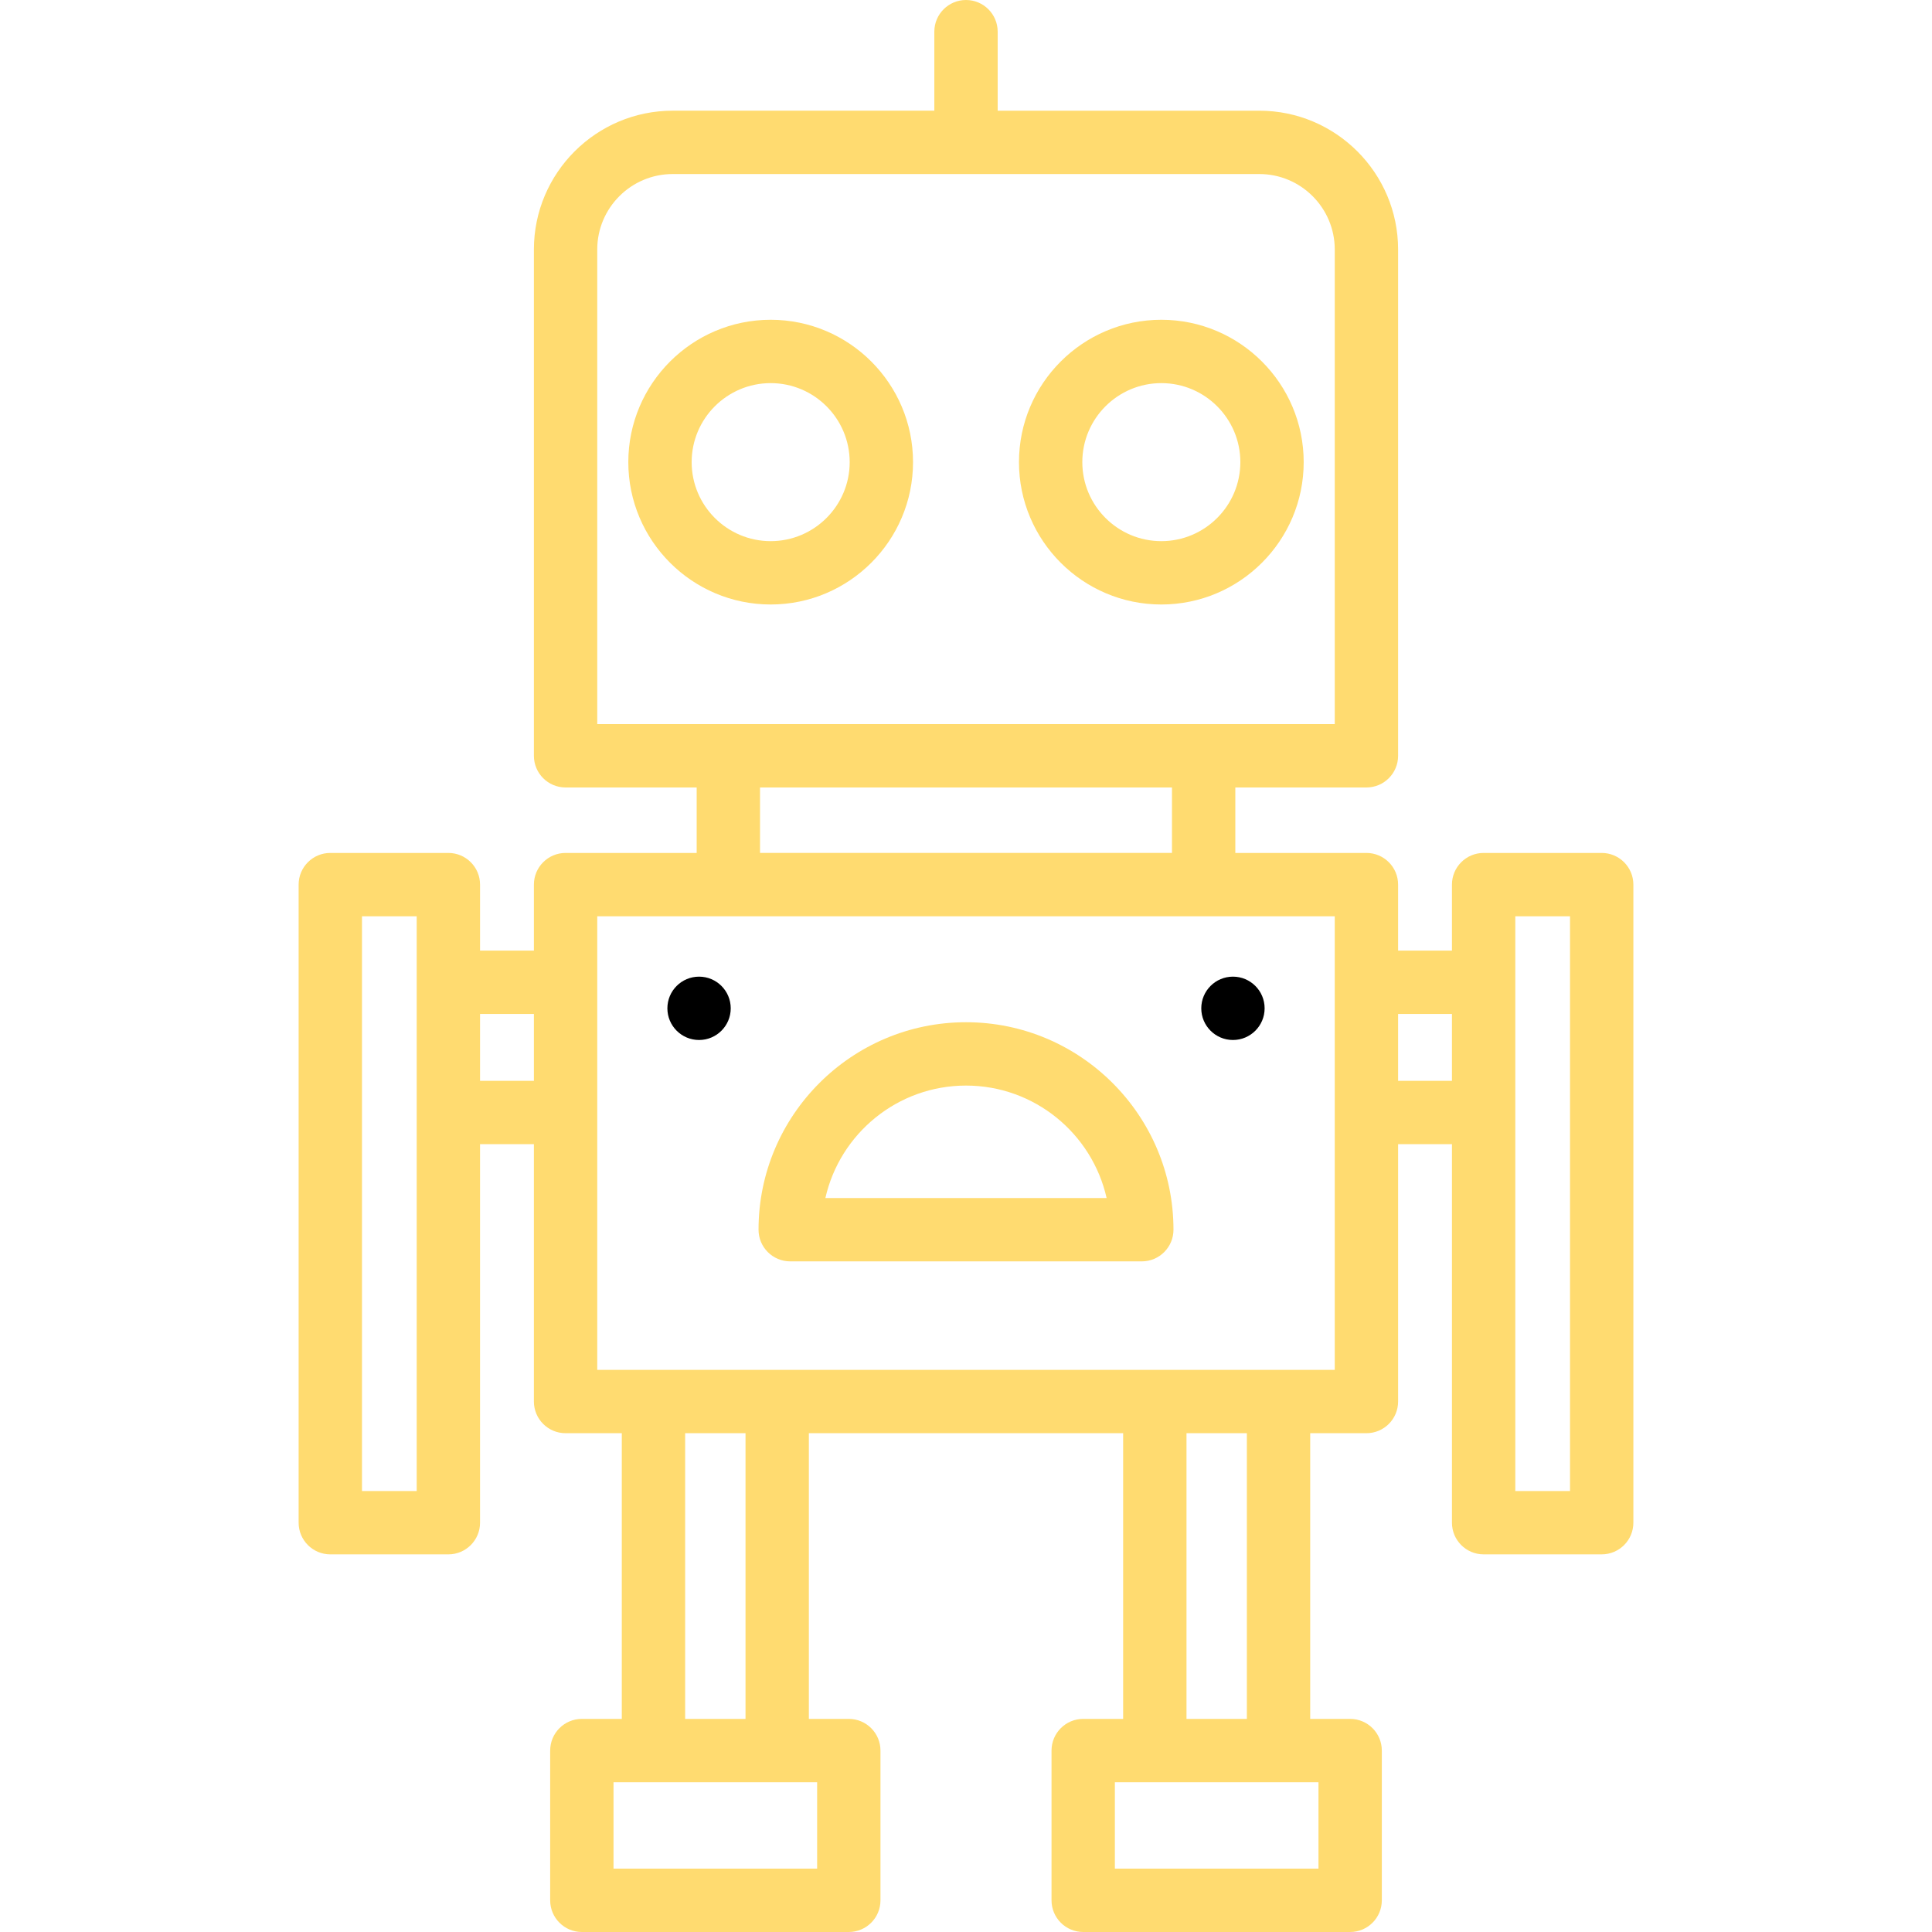
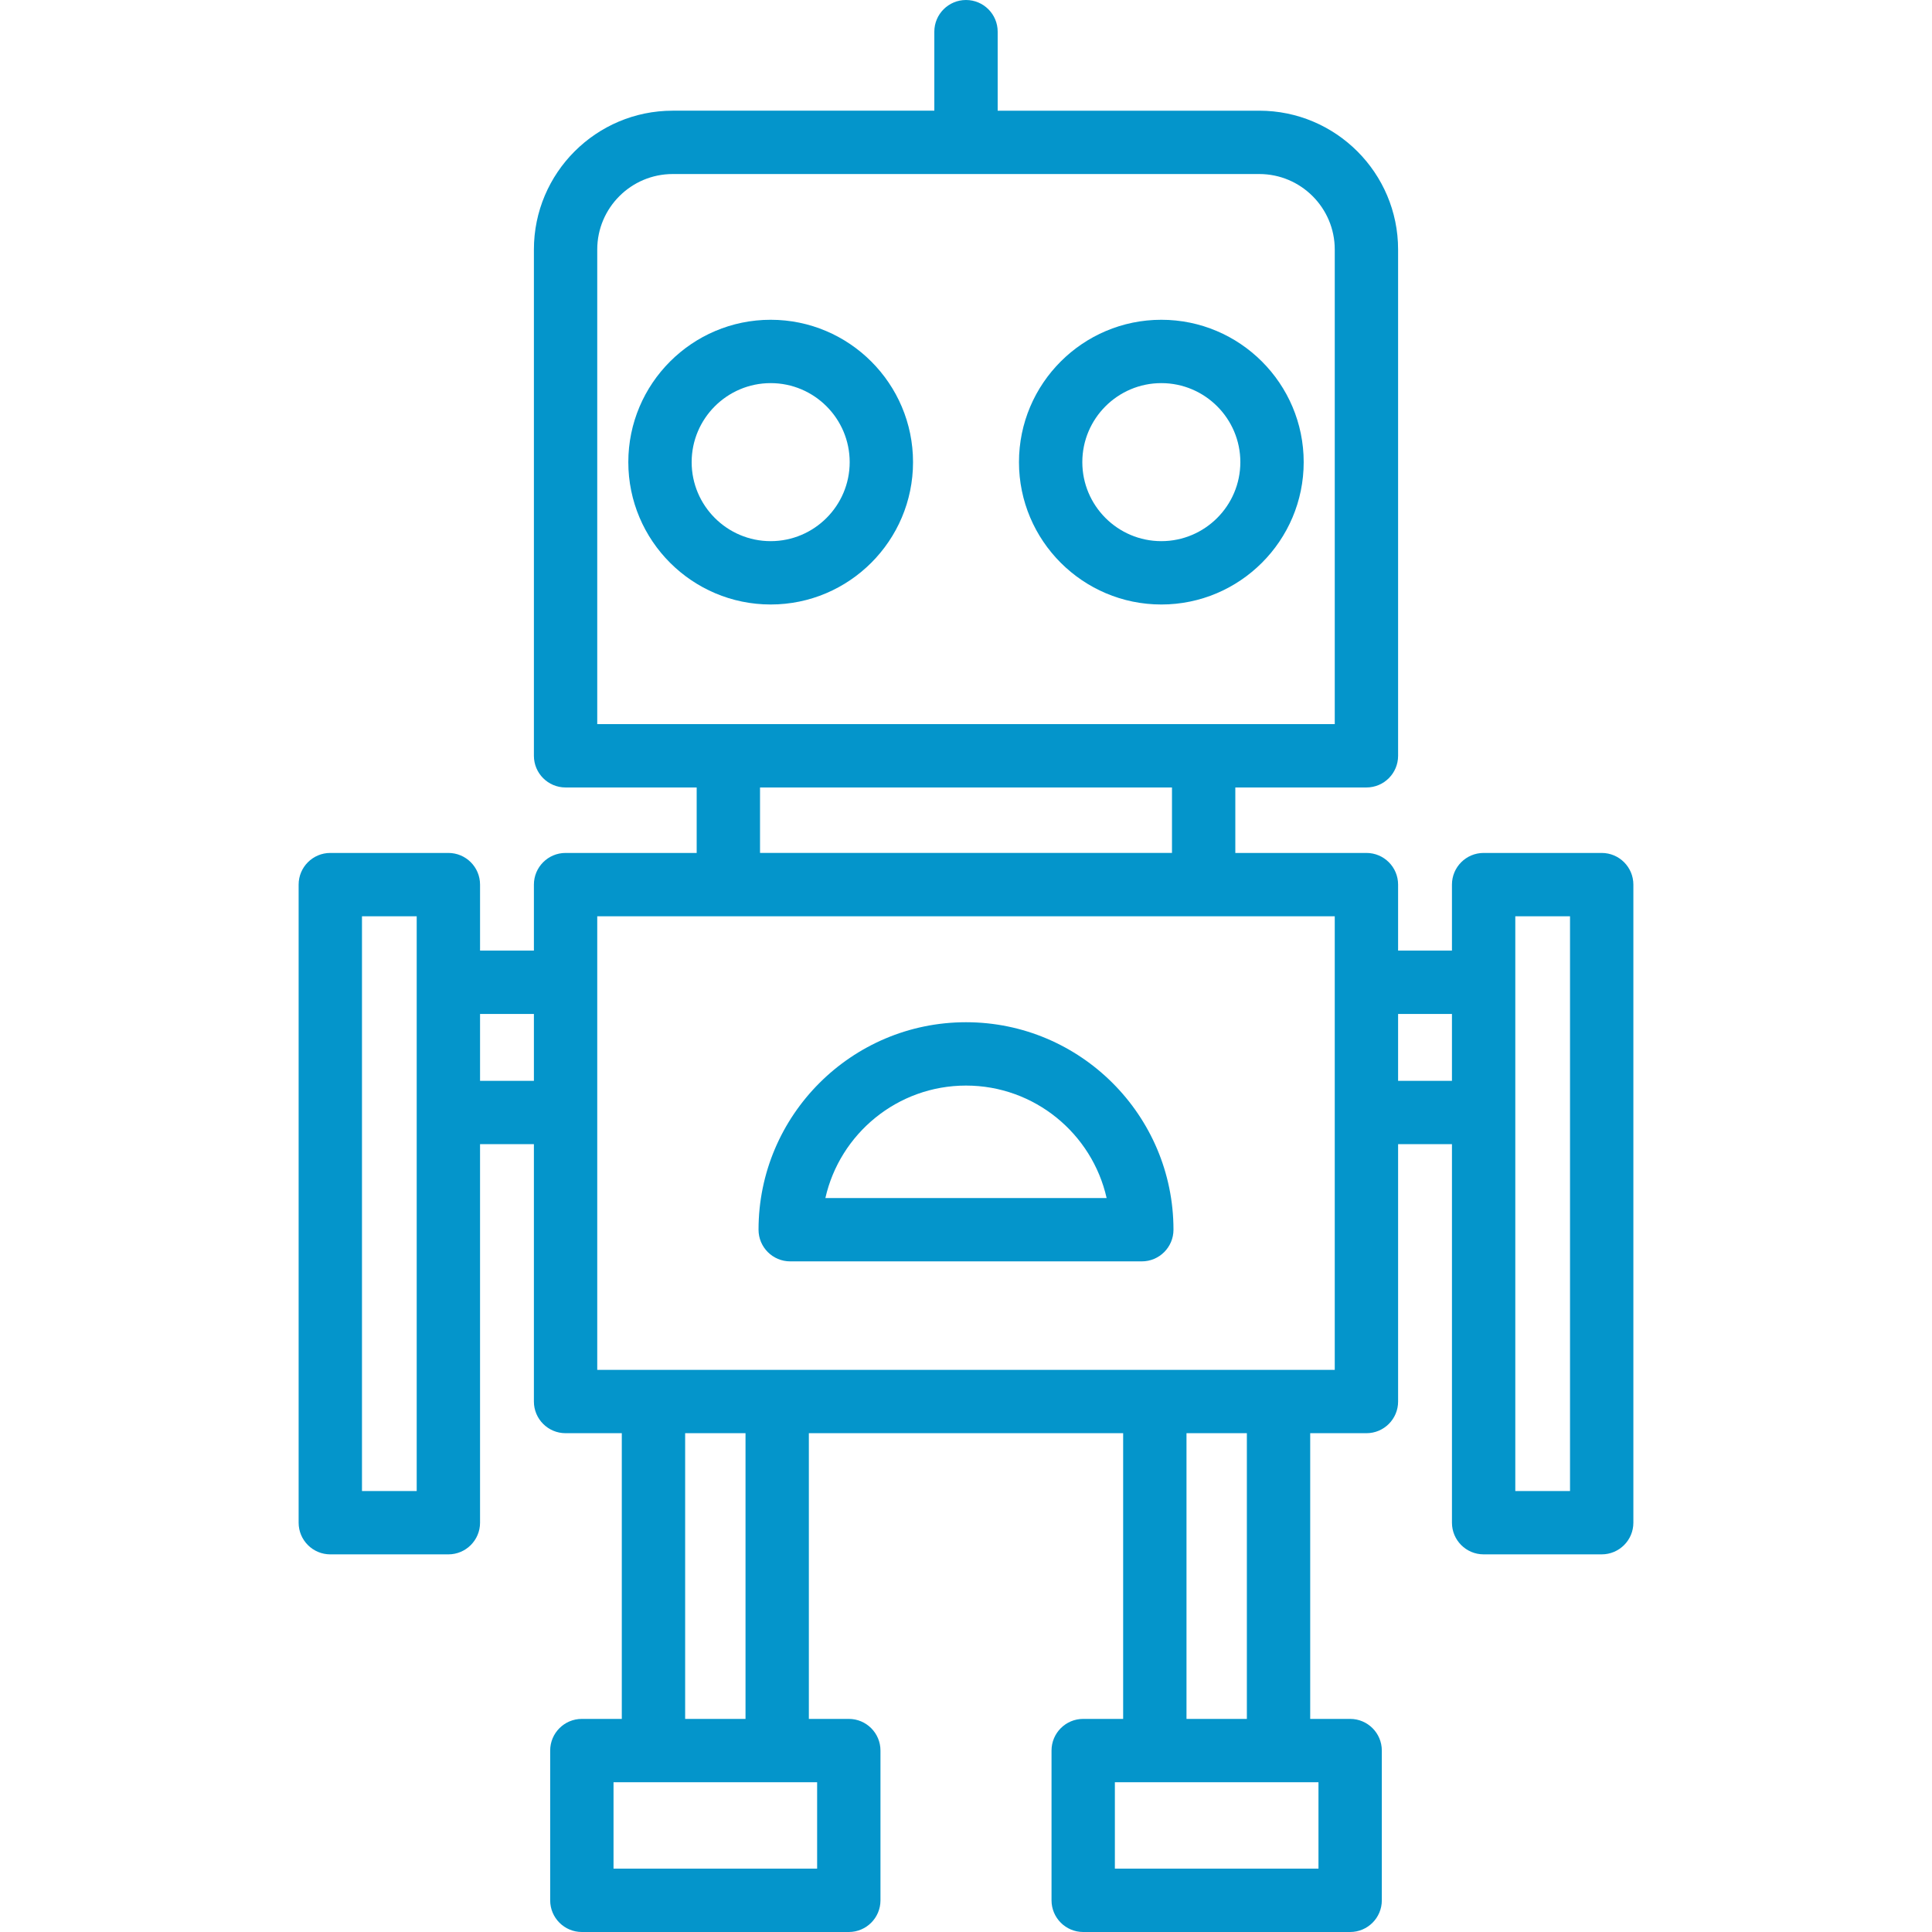
<svg xmlns="http://www.w3.org/2000/svg" version="1.1" id="Layer_1" x="0px" y="0px" viewBox="0 0 511.999 511.999" style="enable-background:new 0 0 511.999 511.999;" xml:space="preserve">
  <g>
    <g>
-       <path fill="#FFDB70" d="M424.464,226.038h-31.289c-4.637,0-8.394,3.758-8.394,8.394v17.485H370.51v-17.485c0-4.636-3.757-8.394-8.394-8.394    h-34.743v-17.351h34.743c4.637,0,8.394-3.758,8.394-8.394V66.121c0-20.285-16.502-36.787-36.787-36.787h-69.329V8.394    c0-4.636-3.757-8.394-8.394-8.394c-4.637,0-8.394,3.758-8.394,8.394v20.939h-69.33c-20.285,0-36.787,16.503-36.787,36.787v134.173    c0,4.636,3.757,8.394,8.394,8.394h34.744v17.351h-34.744c-4.637,0-8.394,3.758-8.394,8.394v17.485h-14.271v-17.485    c0-4.636-3.757-8.394-8.394-8.394h-31.29c-4.637,0-8.394,3.758-8.394,8.394v169.096c0,4.636,3.757,8.394,8.394,8.394h31.289    c4.637,0,8.394-3.758,8.394-8.394V303.215h14.271v68.203c0,4.636,3.757,8.394,8.394,8.394h14.9v75.713h-10.586    c-4.637,0-8.394,3.758-8.394,8.394v39.686c0,4.636,3.757,8.394,8.394,8.394h70.744c4.637,0,8.394-3.758,8.394-8.394v-39.686    c0-4.636-3.757-8.394-8.394-8.394h-10.585v-75.713h83.289v75.713h-10.586c-4.637,0-8.394,3.758-8.394,8.394v39.686    c0,4.636,3.757,8.394,8.394,8.394h70.744c4.637,0,8.394-3.758,8.394-8.394v-39.686c0-4.636-3.757-8.394-8.394-8.394h-10.585    v-75.713h14.9c4.637,0,8.394-3.758,8.394-8.394v-68.203h14.271v100.312c0,4.636,3.757,8.394,8.394,8.394h31.289    c4.637,0,8.394-3.758,8.394-8.394V234.431C432.857,229.796,429.1,226.038,424.464,226.038z M110.43,395.134H95.929V242.826h14.501    V395.134z M141.489,286.428h-14.271v-17.723h14.271V286.428z M158.276,191.9V66.121c0-11.028,8.972-20,20-20h155.447    c11.028,0,20,8.972,20,20V191.9H158.276z M310.586,208.686v17.351H201.414v-17.351H310.586z M216.547,472.314v22.898h-53.957    v-22.898H216.547z M181.571,455.526v-75.713h15.998v75.713H181.571z M349.409,472.314v22.898h-53.957v-22.898H349.409z     M314.433,455.526v-75.713h15.998v75.713h0H314.433z M353.723,363.024H158.276V242.826h195.446V363.024z M384.781,286.428H370.51    v-17.723h14.271V286.428z M416.07,395.134h-14.501V242.826h14.501V395.134z" />
+       <path fill="#0495cb" d="M424.464,226.038h-31.289c-4.637,0-8.394,3.758-8.394,8.394v17.485H370.51v-17.485c0-4.636-3.757-8.394-8.394-8.394    h-34.743v-17.351h34.743c4.637,0,8.394-3.758,8.394-8.394V66.121c0-20.285-16.502-36.787-36.787-36.787h-69.329V8.394    c0-4.636-3.757-8.394-8.394-8.394c-4.637,0-8.394,3.758-8.394,8.394v20.939h-69.33c-20.285,0-36.787,16.503-36.787,36.787v134.173    c0,4.636,3.757,8.394,8.394,8.394h34.744v17.351h-34.744c-4.637,0-8.394,3.758-8.394,8.394v17.485h-14.271v-17.485    c0-4.636-3.757-8.394-8.394-8.394h-31.29c-4.637,0-8.394,3.758-8.394,8.394v169.096c0,4.636,3.757,8.394,8.394,8.394h31.289    c4.637,0,8.394-3.758,8.394-8.394V303.215h14.271v68.203c0,4.636,3.757,8.394,8.394,8.394h14.9v75.713h-10.586    c-4.637,0-8.394,3.758-8.394,8.394v39.686c0,4.636,3.757,8.394,8.394,8.394h70.744c4.637,0,8.394-3.758,8.394-8.394v-39.686    c0-4.636-3.757-8.394-8.394-8.394h-10.585v-75.713h83.289v75.713h-10.586c-4.637,0-8.394,3.758-8.394,8.394v39.686    c0,4.636,3.757,8.394,8.394,8.394h70.744c4.637,0,8.394-3.758,8.394-8.394v-39.686c0-4.636-3.757-8.394-8.394-8.394h-10.585    v-75.713h14.9c4.637,0,8.394-3.758,8.394-8.394v-68.203h14.271v100.312c0,4.636,3.757,8.394,8.394,8.394h31.289    c4.637,0,8.394-3.758,8.394-8.394V234.431C432.857,229.796,429.1,226.038,424.464,226.038z M110.43,395.134H95.929V242.826h14.501    V395.134z M141.489,286.428h-14.271v-17.723h14.271V286.428z M158.276,191.9V66.121c0-11.028,8.972-20,20-20h155.447    c11.028,0,20,8.972,20,20V191.9H158.276z M310.586,208.686v17.351H201.414v-17.351H310.586z M216.547,472.314v22.898h-53.957    v-22.898H216.547z M181.571,455.526v-75.713h15.998v75.713H181.571z M349.409,472.314v22.898h-53.957v-22.898H349.409z     M314.433,455.526v-75.713h15.998v75.713h0H314.433z M353.723,363.024H158.276V242.826h195.446V363.024z M384.781,286.428H370.51    v-17.723h14.271V286.428z M416.07,395.134h-14.501V242.826h14.501V395.134z" />
    </g>
  </g>
  <g>
    <g>
-       <path fill="#FFDB70" d="M204.236,84.744c-20.803,0-37.727,16.924-37.727,37.726c0,20.802,16.924,37.726,37.727,37.726    c20.802,0.001,37.726-16.923,37.726-37.726C241.963,101.668,225.039,84.744,204.236,84.744z M204.236,143.409    c-11.545,0-20.94-9.392-20.94-20.939c0-11.545,9.394-20.939,20.94-20.939c11.545,0,20.939,9.393,20.939,20.939    C225.175,134.016,215.782,143.409,204.236,143.409z" />
+       <path fill="#0495cb" d="M204.236,84.744c-20.803,0-37.727,16.924-37.727,37.726c0,20.802,16.924,37.726,37.727,37.726    c20.802,0.001,37.726-16.923,37.726-37.726C241.963,101.668,225.039,84.744,204.236,84.744z M204.236,143.409    c-11.545,0-20.94-9.392-20.94-20.939c0-11.545,9.394-20.939,20.94-20.939c11.545,0,20.939,9.393,20.939,20.939    C225.175,134.016,215.782,143.409,204.236,143.409z" />
    </g>
  </g>
  <g>
    <g>
-       <path fill="#FFDB70" d="M307.765,84.744c-20.803,0-37.727,16.924-37.727,37.726c0,20.802,16.924,37.727,37.727,37.727    c20.802,0,37.726-16.924,37.726-37.726S328.567,84.744,307.765,84.744z M307.765,143.409c-11.545,0-20.94-9.393-20.94-20.939    c0-11.545,9.393-20.939,20.94-20.939c11.545,0,20.939,9.393,20.939,20.939C328.703,134.016,319.31,143.409,307.765,143.409z" />
+       <path fill="#0495cb" d="M307.765,84.744c-20.803,0-37.727,16.924-37.727,37.726c0,20.802,16.924,37.727,37.727,37.727    c20.802,0,37.726-16.924,37.726-37.726S328.567,84.744,307.765,84.744z M307.765,143.409c-11.545,0-20.94-9.393-20.94-20.939    c0-11.545,9.393-20.939,20.94-20.939c11.545,0,20.939,9.393,20.939,20.939C328.703,134.016,319.31,143.409,307.765,143.409z" />
    </g>
  </g>
  <g>
    <g>
-       <path fill="#FFDB70" d="M256.001,270.9c-30.317,0-54.982,24.664-54.982,54.982c0,4.636,3.757,8.394,8.394,8.394h93.176    c4.637,0,8.394-3.758,8.394-8.394C310.982,295.565,286.318,270.9,256.001,270.9z M218.735,317.488    c3.835-17.036,19.089-29.8,37.265-29.8c18.177,0,33.43,12.764,37.265,29.8H218.735z" />
-     </g>
-   </g>
-   <g>
-     <g>
-       <circle cx="326.744" cy="267.215" r="8.394" />
-     </g>
-   </g>
-   <g>
-     <g>
-       <circle cx="185.257" cy="267.215" r="8.394" />
+       <path fill="#0495cb" d="M256.001,270.9c-30.317,0-54.982,24.664-54.982,54.982c0,4.636,3.757,8.394,8.394,8.394h93.176    c4.637,0,8.394-3.758,8.394-8.394C310.982,295.565,286.318,270.9,256.001,270.9z M218.735,317.488    c3.835-17.036,19.089-29.8,37.265-29.8c18.177,0,33.43,12.764,37.265,29.8H218.735z" />
    </g>
  </g>
  <g>
</g>
  <g>
</g>
  <g>
</g>
  <g>
</g>
  <g>
</g>
  <g>
</g>
  <g>
</g>
  <g>
</g>
  <g>
</g>
  <g>
</g>
  <g>
</g>
  <g>
</g>
  <g>
</g>
  <g>
</g>
  <g>
</g>
</svg>
